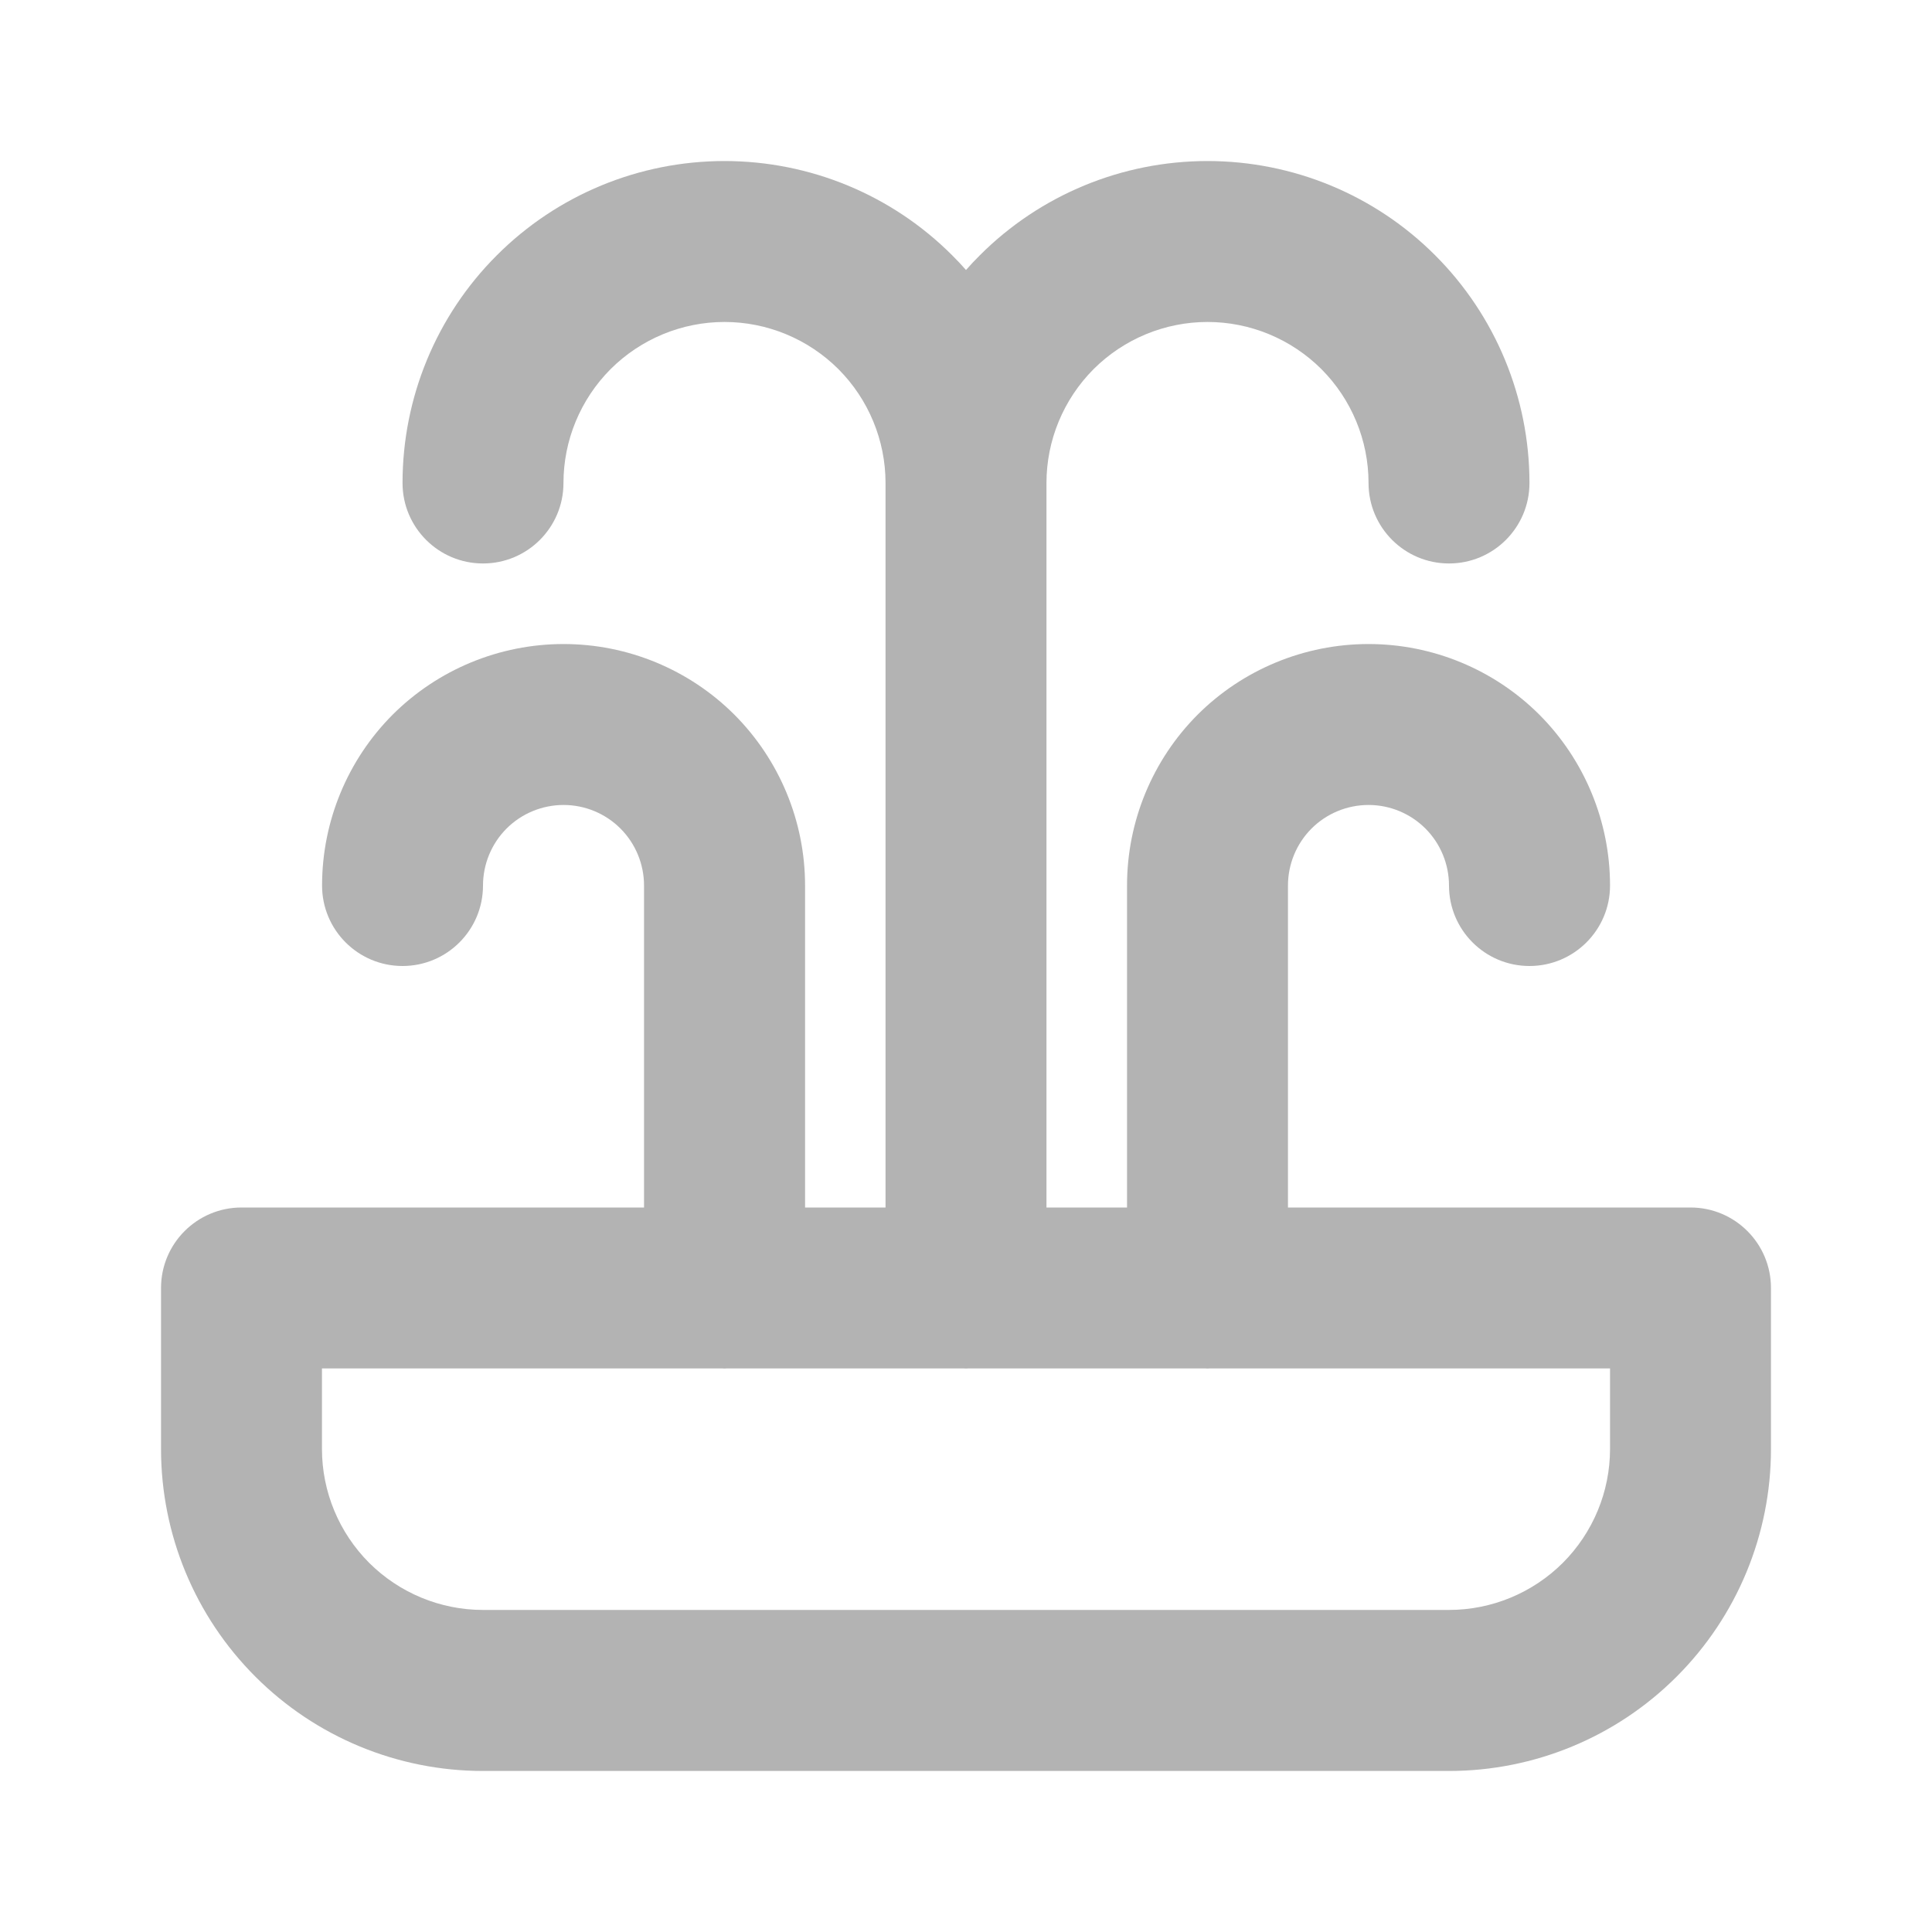
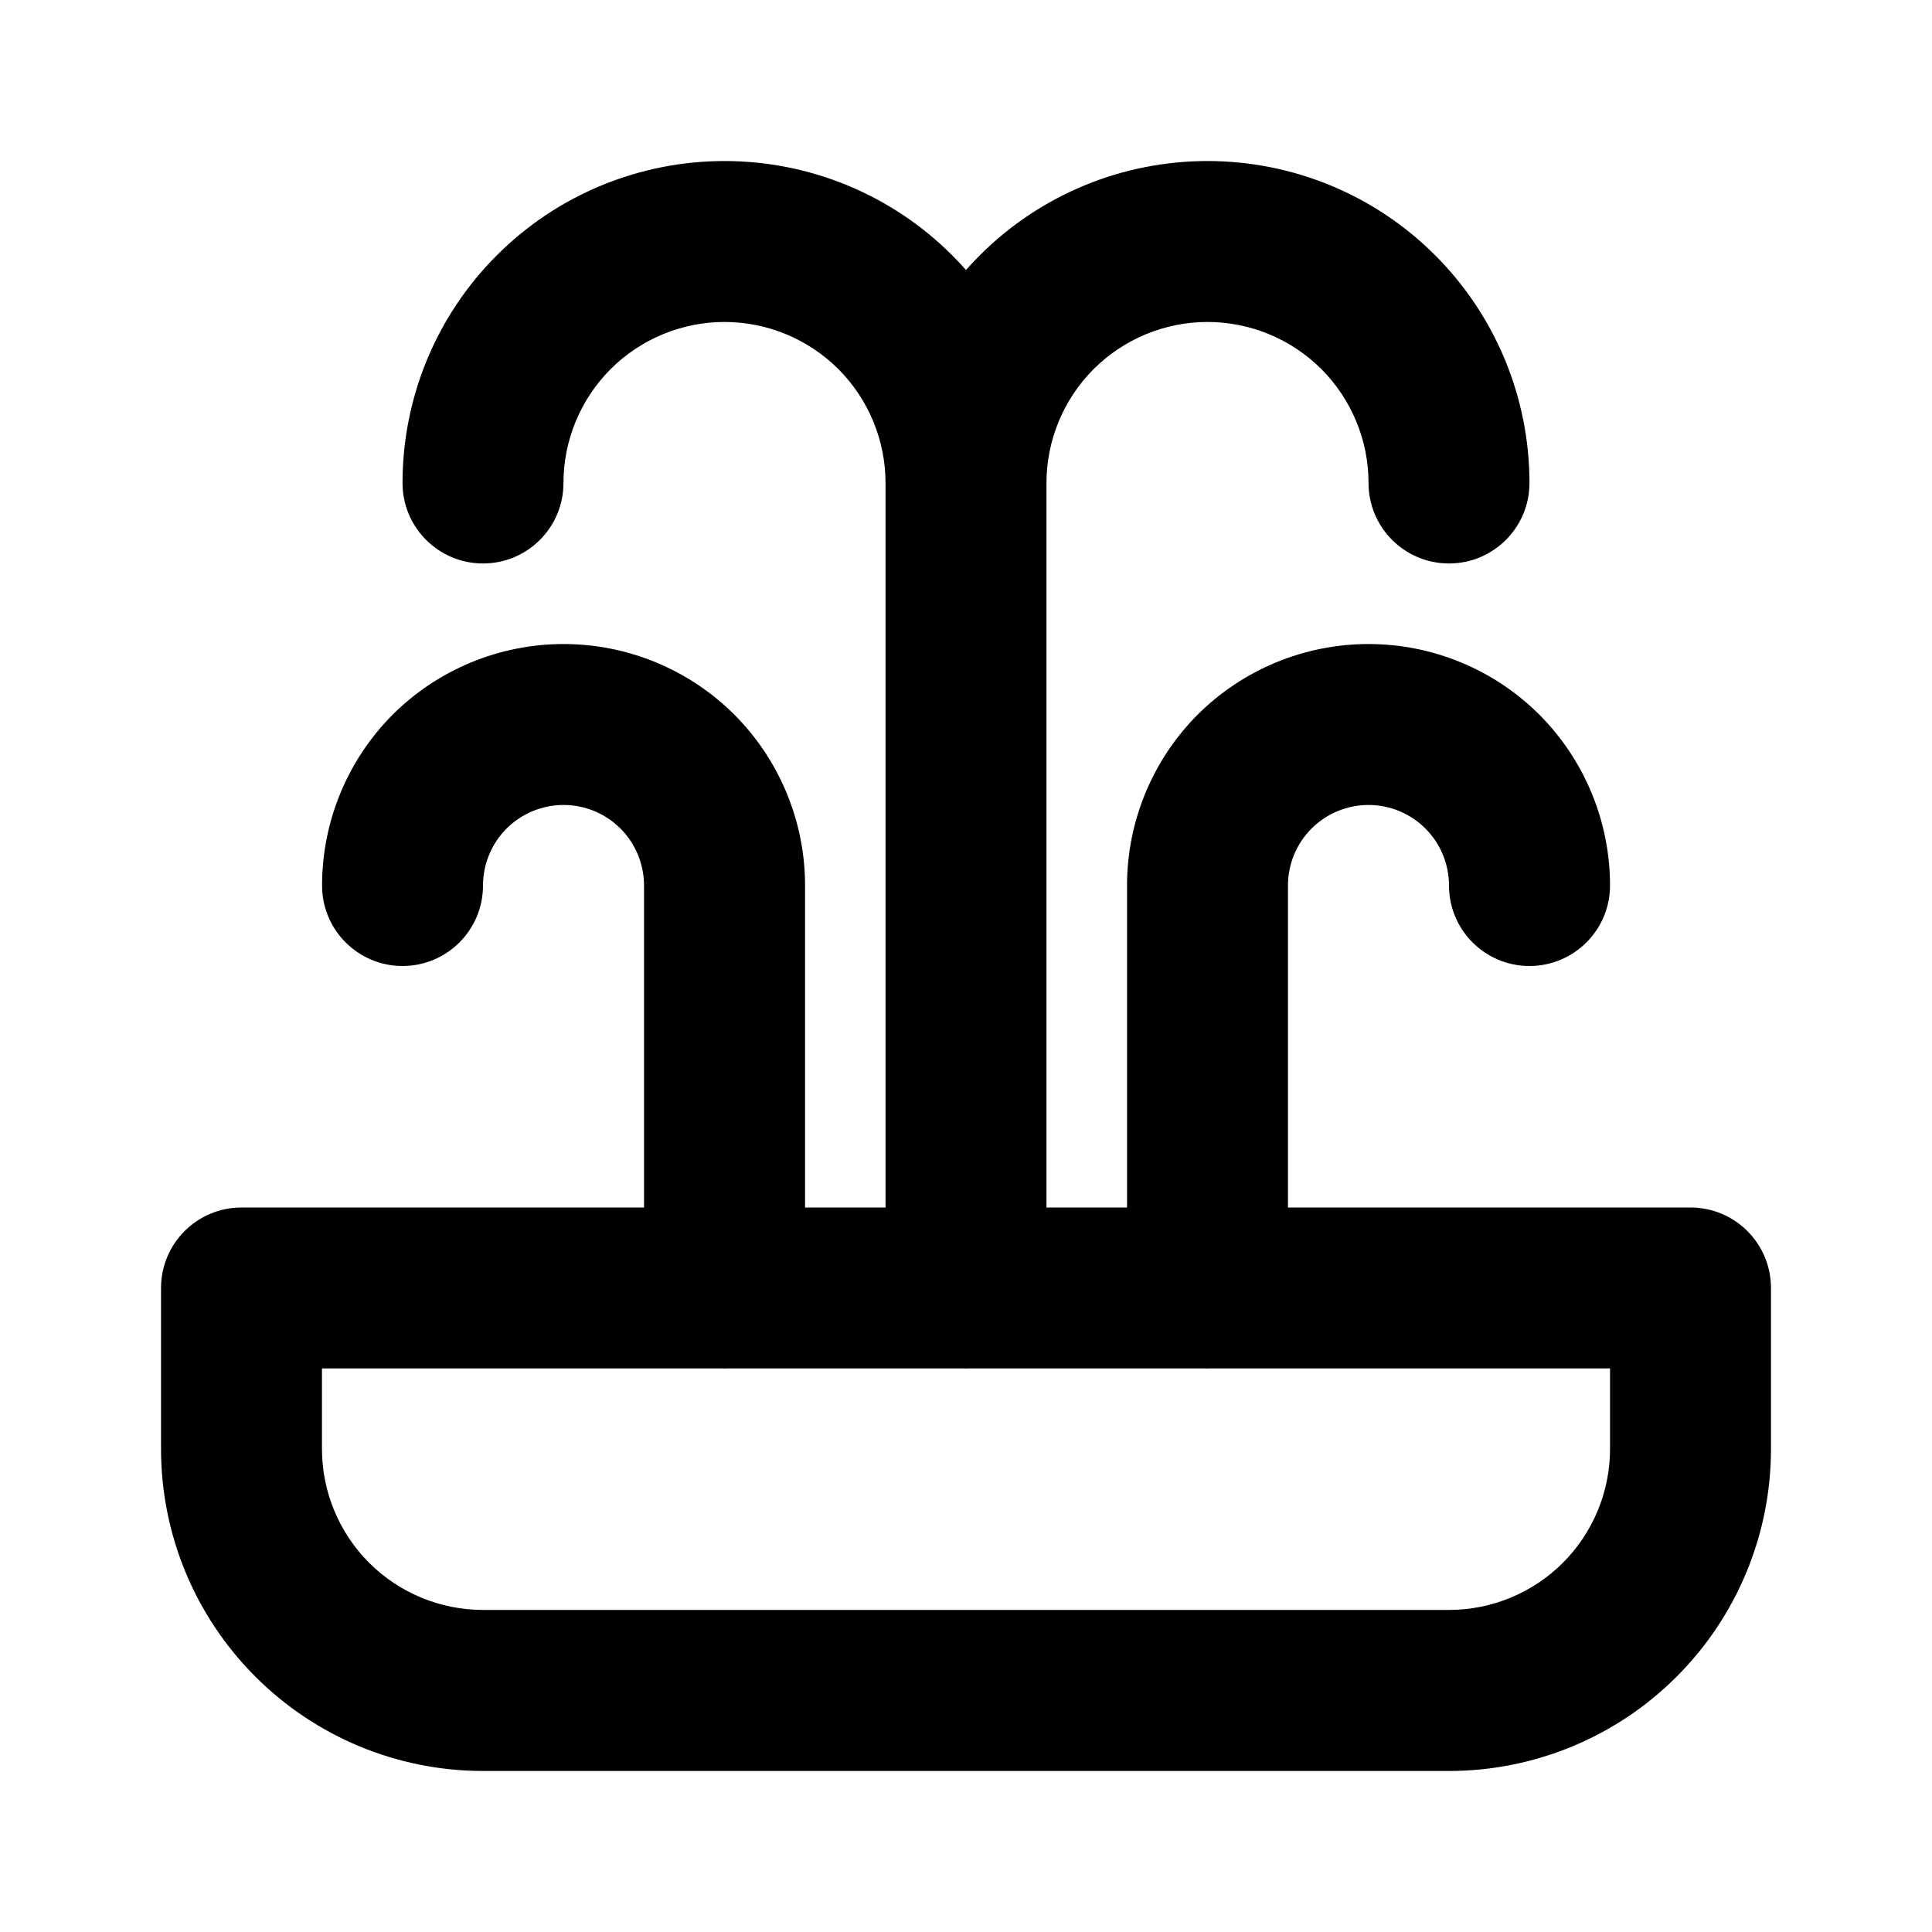
<svg xmlns="http://www.w3.org/2000/svg" width="20" height="20" viewBox="0 0 20 20" fill="none">
-   <path d="M12.5 1.667C13.384 1.667 14.232 2.017 14.857 2.643C15.482 3.268 15.833 4.116 15.833 5C15.833 5.46 15.46 5.833 15 5.833C14.54 5.833 14.167 5.46 14.167 5C14.167 4.558 13.991 4.134 13.679 3.821C13.366 3.509 12.942 3.333 12.5 3.333C12.058 3.333 11.634 3.509 11.321 3.821C11.009 4.134 10.833 4.558 10.833 5V12.5H11.667V9.167C11.667 8.504 11.93 7.867 12.398 7.398C12.867 6.93 13.504 6.667 14.167 6.667C14.83 6.667 15.466 6.93 15.935 7.398C16.403 7.867 16.667 8.504 16.667 9.167C16.667 9.627 16.293 10 15.833 10C15.373 10 15 9.627 15 9.167C15 8.946 14.912 8.733 14.756 8.577C14.6 8.421 14.388 8.333 14.167 8.333C13.946 8.333 13.733 8.421 13.577 8.577C13.421 8.733 13.333 8.946 13.333 9.167V12.5H17.5C17.96 12.5 18.333 12.873 18.333 13.333V15C18.333 15.884 17.982 16.731 17.357 17.356C16.732 17.982 15.884 18.333 15 18.333H5C4.116 18.333 3.268 17.982 2.643 17.356C2.018 16.731 1.667 15.884 1.667 15V13.333C1.667 12.873 2.04 12.5 2.5 12.5H6.667V9.167C6.667 8.946 6.579 8.733 6.423 8.577C6.267 8.421 6.055 8.333 5.834 8.333C5.613 8.333 5.4 8.421 5.244 8.577C5.088 8.733 5 8.946 5 9.167C5 9.627 4.627 10 4.167 10C3.707 10 3.334 9.627 3.334 9.167C3.334 8.504 3.597 7.867 4.065 7.398C4.534 6.93 5.171 6.667 5.834 6.667C6.497 6.667 7.133 6.93 7.602 7.398C8.07 7.867 8.334 8.504 8.334 9.167V12.5H9.167V5C9.167 4.558 8.991 4.134 8.679 3.821C8.366 3.509 7.942 3.333 7.5 3.333C7.058 3.333 6.634 3.509 6.321 3.821C6.009 4.134 5.833 4.558 5.833 5C5.833 5.46 5.46 5.833 5 5.833C4.54 5.833 4.167 5.46 4.167 5C4.167 4.116 4.517 3.268 5.143 2.643C5.768 2.017 6.616 1.667 7.5 1.667C8.384 1.667 9.232 2.017 9.857 2.643C9.907 2.692 9.954 2.743 10 2.795C10.046 2.743 10.093 2.692 10.143 2.643C10.768 2.017 11.616 1.667 12.5 1.667ZM3.333 15C3.333 15.442 3.509 15.865 3.821 16.178C4.134 16.49 4.558 16.666 5 16.666H15C15.442 16.666 15.866 16.49 16.179 16.178C16.491 15.865 16.667 15.442 16.667 15V14.166H12.521C12.514 14.166 12.507 14.167 12.5 14.167C12.493 14.167 12.486 14.166 12.479 14.166H10.021C10.014 14.166 10.007 14.167 10 14.167C9.993 14.167 9.986 14.166 9.979 14.166H7.521C7.514 14.166 7.507 14.167 7.5 14.167C7.493 14.167 7.486 14.166 7.479 14.166H3.333V15Z" fill="black" fill-opacity="0.3" />
+   <path d="M12.5 1.667C13.384 1.667 14.232 2.017 14.857 2.643C15.482 3.268 15.833 4.116 15.833 5C15.833 5.46 15.46 5.833 15 5.833C14.54 5.833 14.167 5.46 14.167 5C14.167 4.558 13.991 4.134 13.679 3.821C13.366 3.509 12.942 3.333 12.5 3.333C12.058 3.333 11.634 3.509 11.321 3.821C11.009 4.134 10.833 4.558 10.833 5V12.5H11.667V9.167C11.667 8.504 11.93 7.867 12.398 7.398C12.867 6.93 13.504 6.667 14.167 6.667C14.83 6.667 15.466 6.93 15.935 7.398C16.403 7.867 16.667 8.504 16.667 9.167C16.667 9.627 16.293 10 15.833 10C15.373 10 15 9.627 15 9.167C15 8.946 14.912 8.733 14.756 8.577C14.6 8.421 14.388 8.333 14.167 8.333C13.946 8.333 13.733 8.421 13.577 8.577C13.421 8.733 13.333 8.946 13.333 9.167V12.5H17.5C17.96 12.5 18.333 12.873 18.333 13.333V15C18.333 15.884 17.982 16.731 17.357 17.356C16.732 17.982 15.884 18.333 15 18.333H5C4.116 18.333 3.268 17.982 2.643 17.356C2.018 16.731 1.667 15.884 1.667 15V13.333C1.667 12.873 2.04 12.5 2.5 12.5H6.667V9.167C6.667 8.946 6.579 8.733 6.423 8.577C6.267 8.421 6.055 8.333 5.834 8.333C5.613 8.333 5.4 8.421 5.244 8.577C5.088 8.733 5 8.946 5 9.167C5 9.627 4.627 10 4.167 10C3.707 10 3.334 9.627 3.334 9.167C3.334 8.504 3.597 7.867 4.065 7.398C4.534 6.93 5.171 6.667 5.834 6.667C6.497 6.667 7.133 6.93 7.602 7.398C8.07 7.867 8.334 8.504 8.334 9.167V12.5H9.167V5C9.167 4.558 8.991 4.134 8.679 3.821C8.366 3.509 7.942 3.333 7.5 3.333C7.058 3.333 6.634 3.509 6.321 3.821C6.009 4.134 5.833 4.558 5.833 5C5.833 5.46 5.46 5.833 5 5.833C4.54 5.833 4.167 5.46 4.167 5C4.167 4.116 4.517 3.268 5.143 2.643C5.768 2.017 6.616 1.667 7.5 1.667C8.384 1.667 9.232 2.017 9.857 2.643C9.907 2.692 9.954 2.743 10 2.795C10.046 2.743 10.093 2.692 10.143 2.643C10.768 2.017 11.616 1.667 12.5 1.667ZM3.333 15C3.333 15.442 3.509 15.865 3.821 16.178C4.134 16.49 4.558 16.666 5 16.666H15C15.442 16.666 15.866 16.49 16.179 16.178C16.491 15.865 16.667 15.442 16.667 15V14.166H12.521C12.514 14.166 12.507 14.167 12.5 14.167C12.493 14.167 12.486 14.166 12.479 14.166H10.021C10.014 14.166 10.007 14.167 10 14.167C9.993 14.167 9.986 14.166 9.979 14.166H7.521C7.514 14.166 7.507 14.167 7.5 14.167C7.493 14.167 7.486 14.166 7.479 14.166H3.333V15Z" fill="black" />
</svg>
